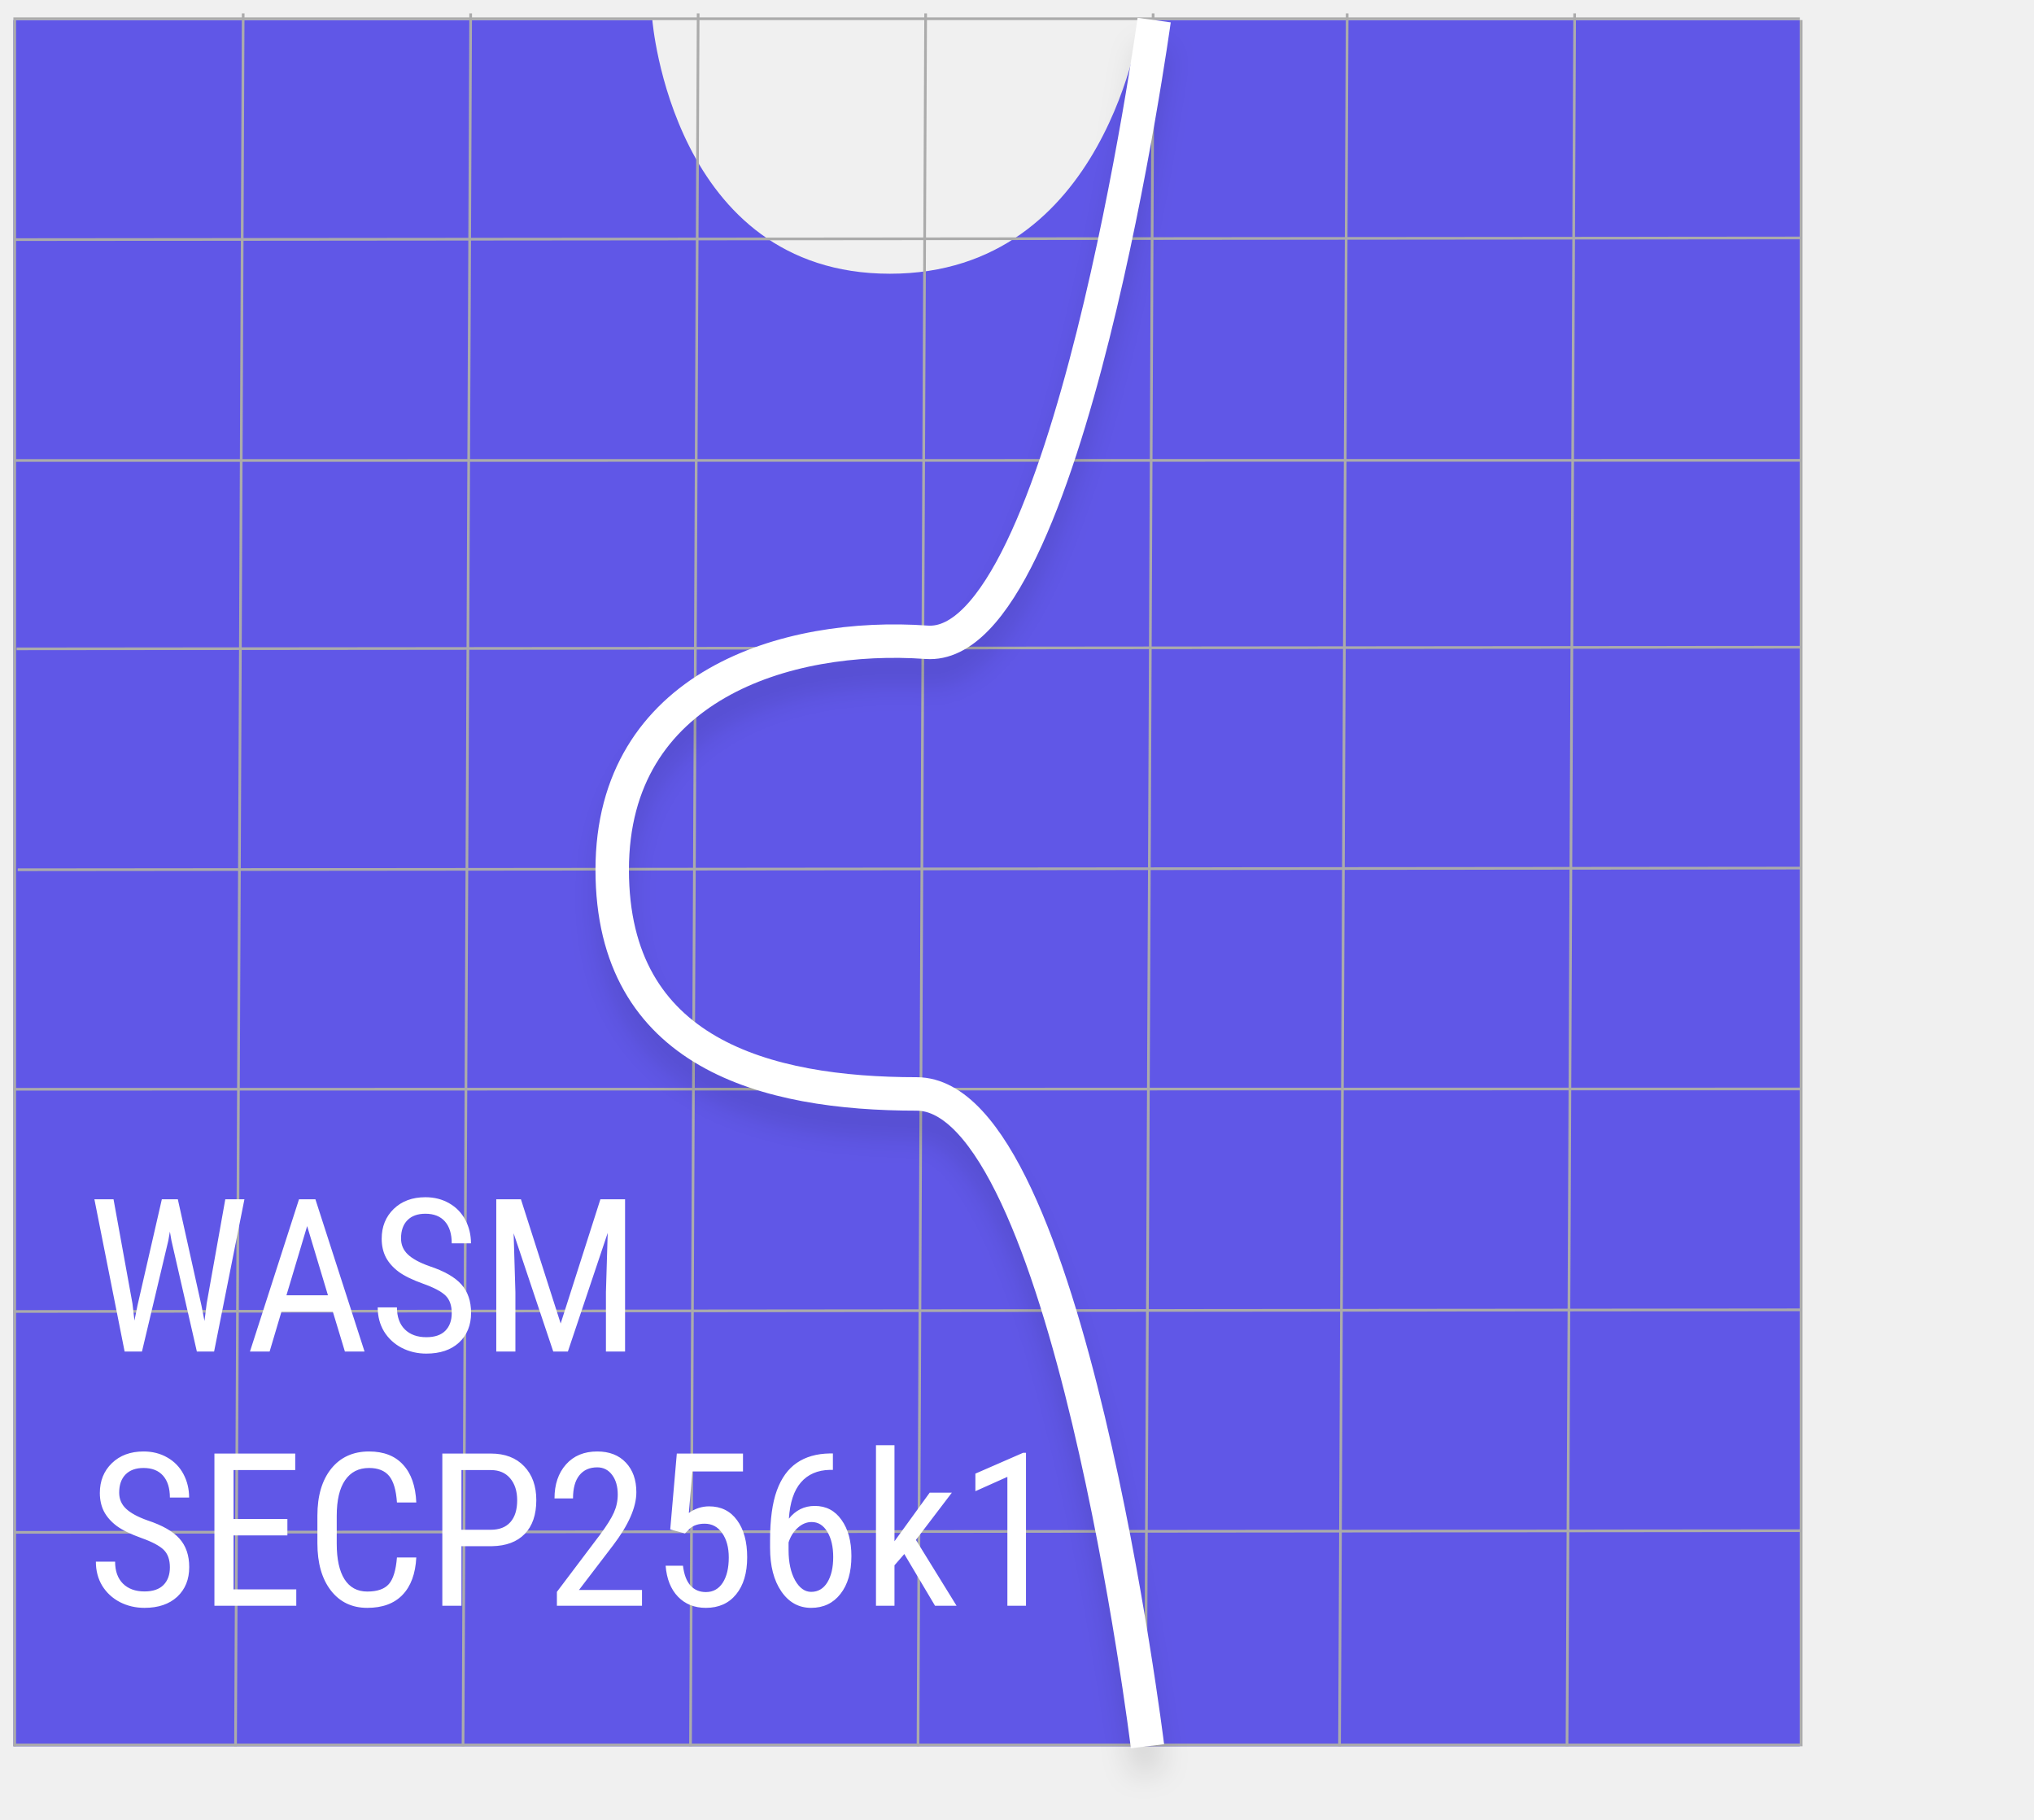
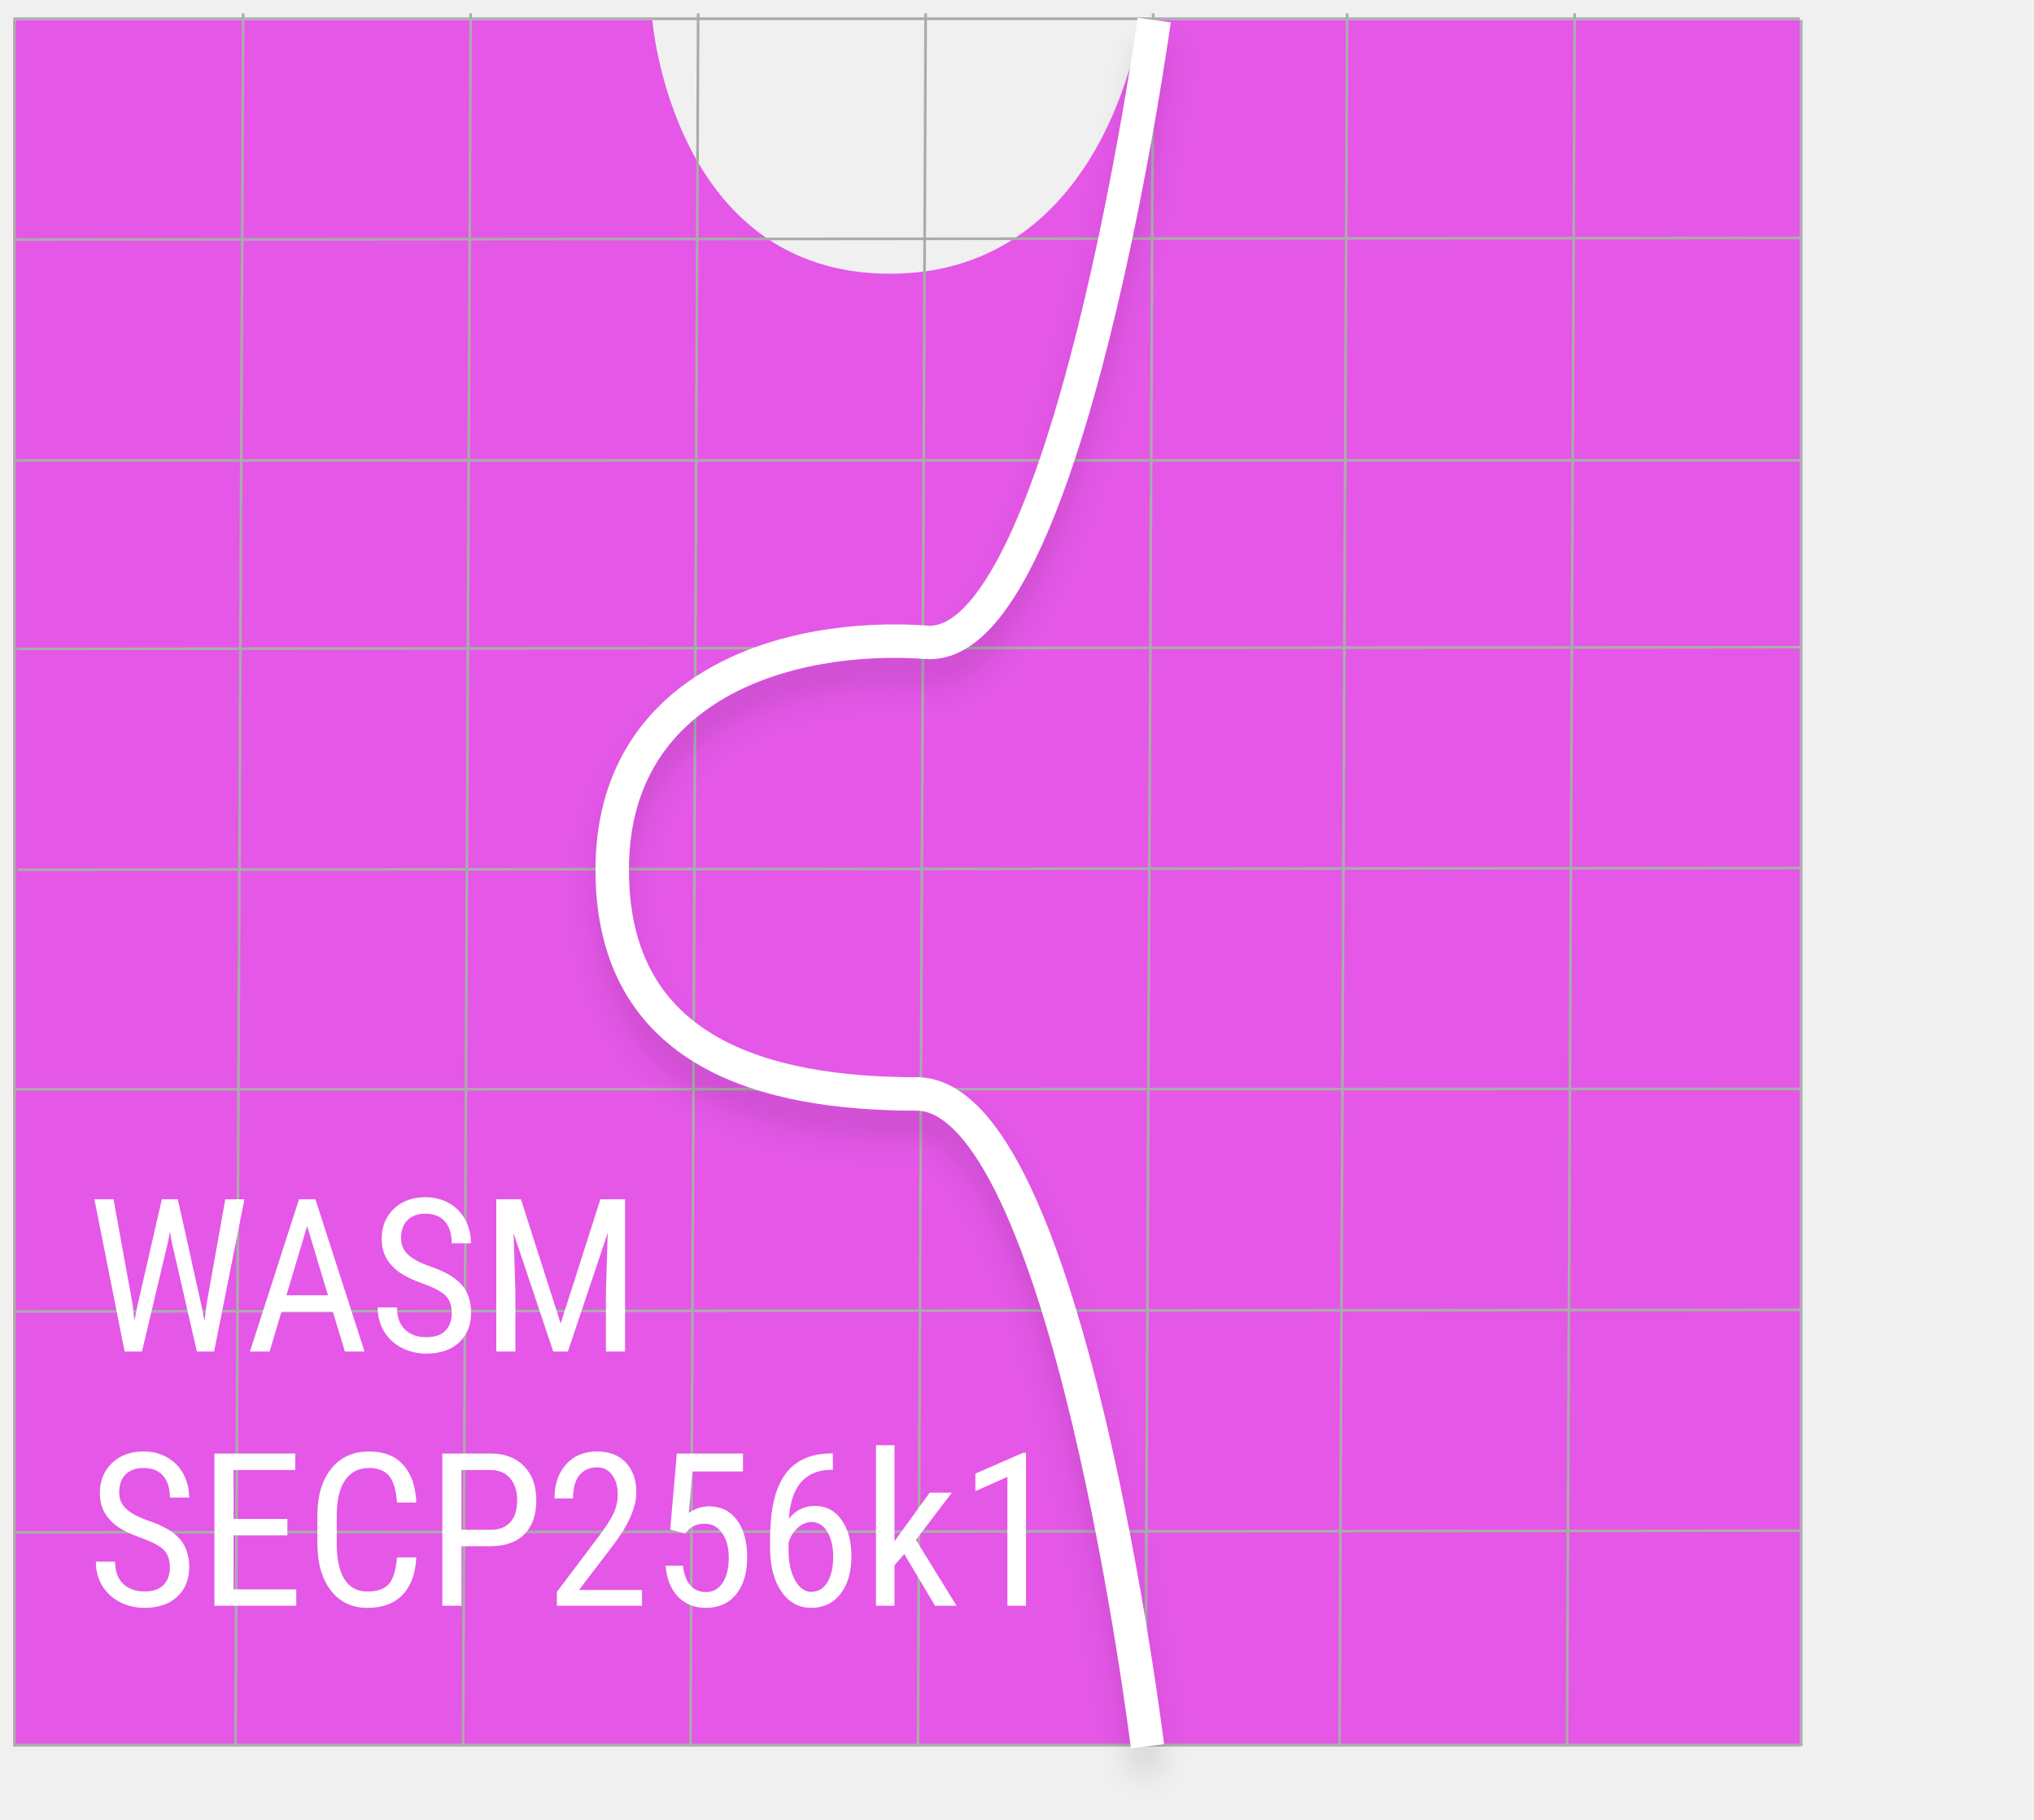
<svg xmlns="http://www.w3.org/2000/svg" width="304" height="272" viewBox="0 0 304 272" fill="none">
-   <path d="M2 3H97.5C97.5 3 100.5 40.912 133 40.912C165.5 40.912 170.5 3 170.5 3H269V261H2V3Z" fill="#6057E7" />
+   <path d="M2 3H97.5C97.5 3 100.5 40.912 133 40.912C165.5 40.912 170.5 3 170.5 3H269V261H2V3Z" fill="#E457E7" />
  <line x1="2.2" y1="3" x2="2.2" y2="261" stroke="#ABABAB" stroke-width="0.4" />
  <line y1="-0.2" x2="259.003" y2="-0.2" transform="matrix(-0.00440447 0.99999 -0.999989 -0.00469086 36.1455 2)" stroke="#ABABAB" stroke-width="0.4" />
  <line y1="-0.2" x2="259.003" y2="-0.2" transform="matrix(-0.00440447 0.99999 -0.999989 -0.00469086 70.1455 2)" stroke="#ABABAB" stroke-width="0.4" />
  <line y1="-0.2" x2="259.003" y2="-0.2" transform="matrix(-0.00440447 0.99999 -0.999989 -0.00469086 104.146 2)" stroke="#ABABAB" stroke-width="0.4" />
  <line y1="-0.2" x2="259.003" y2="-0.2" transform="matrix(-0.00440447 0.99999 -0.999989 -0.00469086 138.146 2)" stroke="#ABABAB" stroke-width="0.4" />
  <line x1="172.346" y1="2.001" x2="171.2" y2="261.001" stroke="#ABABAB" stroke-width="0.4" />
  <line y1="-0.2" x2="259.003" y2="-0.2" transform="matrix(-0.00440447 0.99999 -0.999989 -0.00469086 201.146 2)" stroke="#ABABAB" stroke-width="0.4" />
  <line y1="-0.2" x2="259.003" y2="-0.2" transform="matrix(-0.00440447 0.99999 -0.999989 -0.00469086 235.146 2)" stroke="#ABABAB" stroke-width="0.4" />
  <line x1="269.2" y1="3" x2="269.2" y2="261" stroke="#ABABAB" stroke-width="0.4" />
  <line x1="2" y1="260.8" x2="269" y2="260.8" stroke="#ABABAB" stroke-width="0.4" />
  <line y1="-0.2" x2="266.847" y2="-0.2" transform="matrix(1 -0.000931543 0.000132456 1 2.15283 229.228)" stroke="#ABABAB" stroke-width="0.4" />
  <line y1="-0.2" x2="267.015" y2="-0.2" transform="matrix(1 -0.000931543 0.000132456 1 1.98535 196.216)" stroke="#ABABAB" stroke-width="0.4" />
  <line x1="2" y1="162.8" x2="269" y2="162.757" stroke="#ABABAB" stroke-width="0.4" />
  <line y1="-0.2" x2="266.352" y2="-0.2" transform="matrix(1 -0.000931543 0.000132456 1 2.64844 130.192)" stroke="#ABABAB" stroke-width="0.4" />
  <line y1="-0.2" x2="266.519" y2="-0.2" transform="matrix(1 -0.000931543 0.000132456 1 2.48096 97.1802)" stroke="#ABABAB" stroke-width="0.4" />
  <line x1="2.336" y1="68.824" x2="269" y2="68.8" stroke="#ABABAB" stroke-width="0.4" />
  <line y1="-0.2" x2="266.831" y2="-0.2" transform="matrix(1 -0.000931543 0.000132456 1 2.16943 36.0117)" stroke="#ABABAB" stroke-width="0.4" />
  <line x1="2" y1="2.8" x2="269" y2="2.8" stroke="#ABABAB" stroke-width="0.4" />
  <g filter="url(#filter0_d)">
    <path d="M172.5 3C172.5 3 159.5 97.5 138.503 95.997C117.505 94.494 91.5 102.5 91.5 130C91.5 157.5 114.5 163.5 137 163.5C159.5 163.5 171.503 260.997 171.503 260.997" stroke="white" stroke-width="5" />
  </g>
  <path d="M19.797 194.828L20.094 197.375L20.547 195.125L24.188 179.25H26.578L30.109 195.125L30.562 197.438L30.891 194.812L33.672 179.25H36.531L32 202H29.422L25.625 185.422L25.391 184.078L25.156 185.422L21.219 202H18.625L14.109 179.25H16.969L19.797 194.828ZM49.75 196.062H42.062L40.297 202H37.359L44.688 179.25H47.141L54.484 202H51.547L49.75 196.062ZM42.812 193.594H49.016L45.906 183.25L42.812 193.594ZM67.516 196.25C67.516 195.115 67.208 194.245 66.594 193.641C65.979 193.036 64.87 192.448 63.266 191.875C61.661 191.302 60.432 190.703 59.578 190.078C58.734 189.443 58.099 188.724 57.672 187.922C57.255 187.109 57.047 186.182 57.047 185.141C57.047 183.339 57.646 181.854 58.844 180.688C60.052 179.521 61.63 178.938 63.578 178.938C64.912 178.938 66.099 179.24 67.141 179.844C68.182 180.438 68.984 181.266 69.547 182.328C70.109 183.391 70.391 184.557 70.391 185.828H67.516C67.516 184.422 67.177 183.333 66.5 182.562C65.823 181.792 64.849 181.406 63.578 181.406C62.422 181.406 61.526 181.729 60.891 182.375C60.255 183.021 59.938 183.927 59.938 185.094C59.938 186.052 60.281 186.854 60.969 187.5C61.656 188.146 62.719 188.724 64.156 189.234C66.396 189.974 67.995 190.885 68.953 191.969C69.922 193.052 70.406 194.469 70.406 196.219C70.406 198.062 69.807 199.542 68.609 200.656C67.412 201.76 65.781 202.312 63.719 202.312C62.396 202.312 61.172 202.026 60.047 201.453C58.932 200.87 58.052 200.057 57.406 199.016C56.771 197.964 56.453 196.76 56.453 195.406H59.328C59.328 196.812 59.719 197.906 60.5 198.688C61.292 199.469 62.365 199.859 63.719 199.859C64.979 199.859 65.927 199.536 66.562 198.891C67.198 198.245 67.516 197.365 67.516 196.25ZM77.859 179.25L83.797 197.812L89.734 179.25H93.422V202H90.562V193.141L90.828 184.266L84.875 202H82.688L76.766 184.328L77.031 193.141V202H74.172V179.25H77.859ZM25.391 234.25C25.391 233.115 25.083 232.245 24.469 231.641C23.854 231.036 22.745 230.448 21.141 229.875C19.537 229.302 18.307 228.703 17.453 228.078C16.609 227.443 15.974 226.724 15.547 225.922C15.13 225.109 14.922 224.182 14.922 223.141C14.922 221.339 15.521 219.854 16.719 218.688C17.927 217.521 19.505 216.938 21.453 216.938C22.787 216.938 23.974 217.24 25.016 217.844C26.057 218.438 26.859 219.266 27.422 220.328C27.984 221.391 28.266 222.557 28.266 223.828H25.391C25.391 222.422 25.052 221.333 24.375 220.562C23.698 219.792 22.724 219.406 21.453 219.406C20.297 219.406 19.401 219.729 18.766 220.375C18.13 221.021 17.812 221.927 17.812 223.094C17.812 224.052 18.156 224.854 18.844 225.5C19.531 226.146 20.594 226.724 22.031 227.234C24.271 227.974 25.87 228.885 26.828 229.969C27.797 231.052 28.281 232.469 28.281 234.219C28.281 236.062 27.682 237.542 26.484 238.656C25.287 239.76 23.656 240.312 21.594 240.312C20.271 240.312 19.047 240.026 17.922 239.453C16.807 238.87 15.927 238.057 15.281 237.016C14.646 235.964 14.328 234.76 14.328 233.406H17.203C17.203 234.812 17.594 235.906 18.375 236.688C19.167 237.469 20.24 237.859 21.594 237.859C22.854 237.859 23.802 237.536 24.438 236.891C25.073 236.245 25.391 235.365 25.391 234.25ZM42.953 229.484H34.906V237.547H44.281V240H32.047V217.25H44.125V219.719H34.906V227.031H42.953V229.484ZM62.219 232.781C62.094 235.219 61.406 237.083 60.156 238.375C58.917 239.667 57.161 240.312 54.891 240.312C52.609 240.312 50.797 239.448 49.453 237.719C48.109 235.979 47.438 233.625 47.438 230.656V226.531C47.438 223.573 48.125 221.234 49.5 219.516C50.885 217.797 52.771 216.938 55.156 216.938C57.354 216.938 59.052 217.599 60.25 218.922C61.458 220.234 62.115 222.115 62.219 224.562H59.328C59.203 222.708 58.812 221.385 58.156 220.594C57.5 219.802 56.5 219.406 55.156 219.406C53.604 219.406 52.411 220.016 51.578 221.234C50.745 222.443 50.328 224.219 50.328 226.562V230.734C50.328 233.036 50.714 234.802 51.484 236.031C52.266 237.26 53.401 237.875 54.891 237.875C56.38 237.875 57.453 237.505 58.109 236.766C58.766 236.026 59.172 234.698 59.328 232.781H62.219ZM68.969 231.094V240H66.109V217.25H73.359C75.474 217.25 77.135 217.885 78.344 219.156C79.552 220.417 80.156 222.099 80.156 224.203C80.156 226.391 79.578 228.078 78.422 229.266C77.276 230.443 75.656 231.052 73.562 231.094H68.969ZM68.969 228.641H73.359C74.63 228.641 75.604 228.26 76.281 227.5C76.958 226.74 77.297 225.651 77.297 224.234C77.297 222.87 76.948 221.776 76.25 220.953C75.552 220.13 74.594 219.719 73.375 219.719H68.969V228.641ZM95.953 240H83.234V237.922L89.719 229.328C90.698 228.005 91.375 226.922 91.75 226.078C92.135 225.224 92.328 224.323 92.328 223.375C92.328 222.167 92.047 221.188 91.484 220.438C90.922 219.688 90.182 219.312 89.266 219.312C88.109 219.312 87.213 219.714 86.578 220.516C85.953 221.307 85.641 222.453 85.641 223.953H82.875C82.875 221.859 83.448 220.167 84.594 218.875C85.74 217.583 87.297 216.938 89.266 216.938C91.078 216.938 92.505 217.495 93.547 218.609C94.588 219.714 95.109 221.188 95.109 223.031C95.109 225.281 93.938 227.943 91.594 231.016L86.531 237.641H95.953V240ZM100.172 228.594L101.156 217.25H111.047V219.922H103.484L102.953 226.125C103.891 225.469 104.901 225.141 105.984 225.141C107.755 225.141 109.146 225.828 110.156 227.203C111.167 228.578 111.672 230.427 111.672 232.75C111.672 235.104 111.12 236.953 110.016 238.297C108.922 239.641 107.417 240.312 105.5 240.312C103.792 240.312 102.401 239.755 101.328 238.641C100.255 237.526 99.641 235.984 99.484 234.016H102.078C102.234 235.318 102.604 236.302 103.188 236.969C103.781 237.625 104.552 237.953 105.5 237.953C106.573 237.953 107.411 237.49 108.016 236.562C108.62 235.625 108.922 234.365 108.922 232.781C108.922 231.292 108.594 230.078 107.938 229.141C107.292 228.203 106.417 227.734 105.312 227.734C104.396 227.734 103.661 227.974 103.109 228.453L102.375 229.188L100.172 228.594ZM124.484 217.234V219.688H124.031C122.188 219.729 120.745 220.354 119.703 221.562C118.661 222.76 118.062 224.568 117.906 226.984C118.917 225.714 120.208 225.078 121.781 225.078C123.458 225.078 124.786 225.771 125.766 227.156C126.755 228.531 127.25 230.339 127.25 232.578C127.25 234.964 126.703 236.849 125.609 238.234C124.526 239.62 123.068 240.312 121.234 240.312C119.391 240.312 117.906 239.495 116.781 237.859C115.656 236.224 115.094 234.052 115.094 231.344V230.234C115.094 227.109 115.432 224.62 116.109 222.766C116.786 220.911 117.781 219.536 119.094 218.641C120.417 217.734 122.057 217.266 124.016 217.234H124.484ZM121.312 227.484C120.562 227.484 119.87 227.771 119.234 228.344C118.599 228.917 118.141 229.646 117.859 230.531V231.672C117.859 233.516 118.182 235.021 118.828 236.188C119.484 237.344 120.286 237.922 121.234 237.922C122.266 237.922 123.073 237.448 123.656 236.5C124.24 235.542 124.531 234.281 124.531 232.719C124.531 231.177 124.24 229.922 123.656 228.953C123.073 227.974 122.292 227.484 121.312 227.484ZM135.156 232.266L133.688 233.953V240H130.922V216H133.688V230.359L138.953 223.094H142.266L136.891 230.156L142.969 240H139.75L135.156 232.266ZM153.344 240H150.562V220.734L145.781 222.875V220.25L152.906 217.141H153.344V240Z" fill="white" />
  <defs>
    <filter id="filter0_d" x="39.886" y="0.515" width="263.602" height="270.816" filterUnits="userSpaceOnUse" color-interpolation-filters="sRGB">
      <feFlood flood-opacity="0" result="BackgroundImageFix" />
      <feColorMatrix in="SourceAlpha" type="matrix" values="0 0 0 0 0 0 0 0 0 0 0 0 0 0 0 0 0 0 127 0" />
      <feOffset dy="4" />
      <feGaussianBlur stdDeviation="2" />
      <feColorMatrix type="matrix" values="0 0 0 0 0 0 0 0 0 0 0 0 0 0 0 0 0 0 0.1 0" />
      <feBlend mode="normal" in2="BackgroundImageFix" result="effect1_dropShadow" />
      <feBlend mode="normal" in="SourceGraphic" in2="effect1_dropShadow" result="shape" />
    </filter>
  </defs>
</svg>
